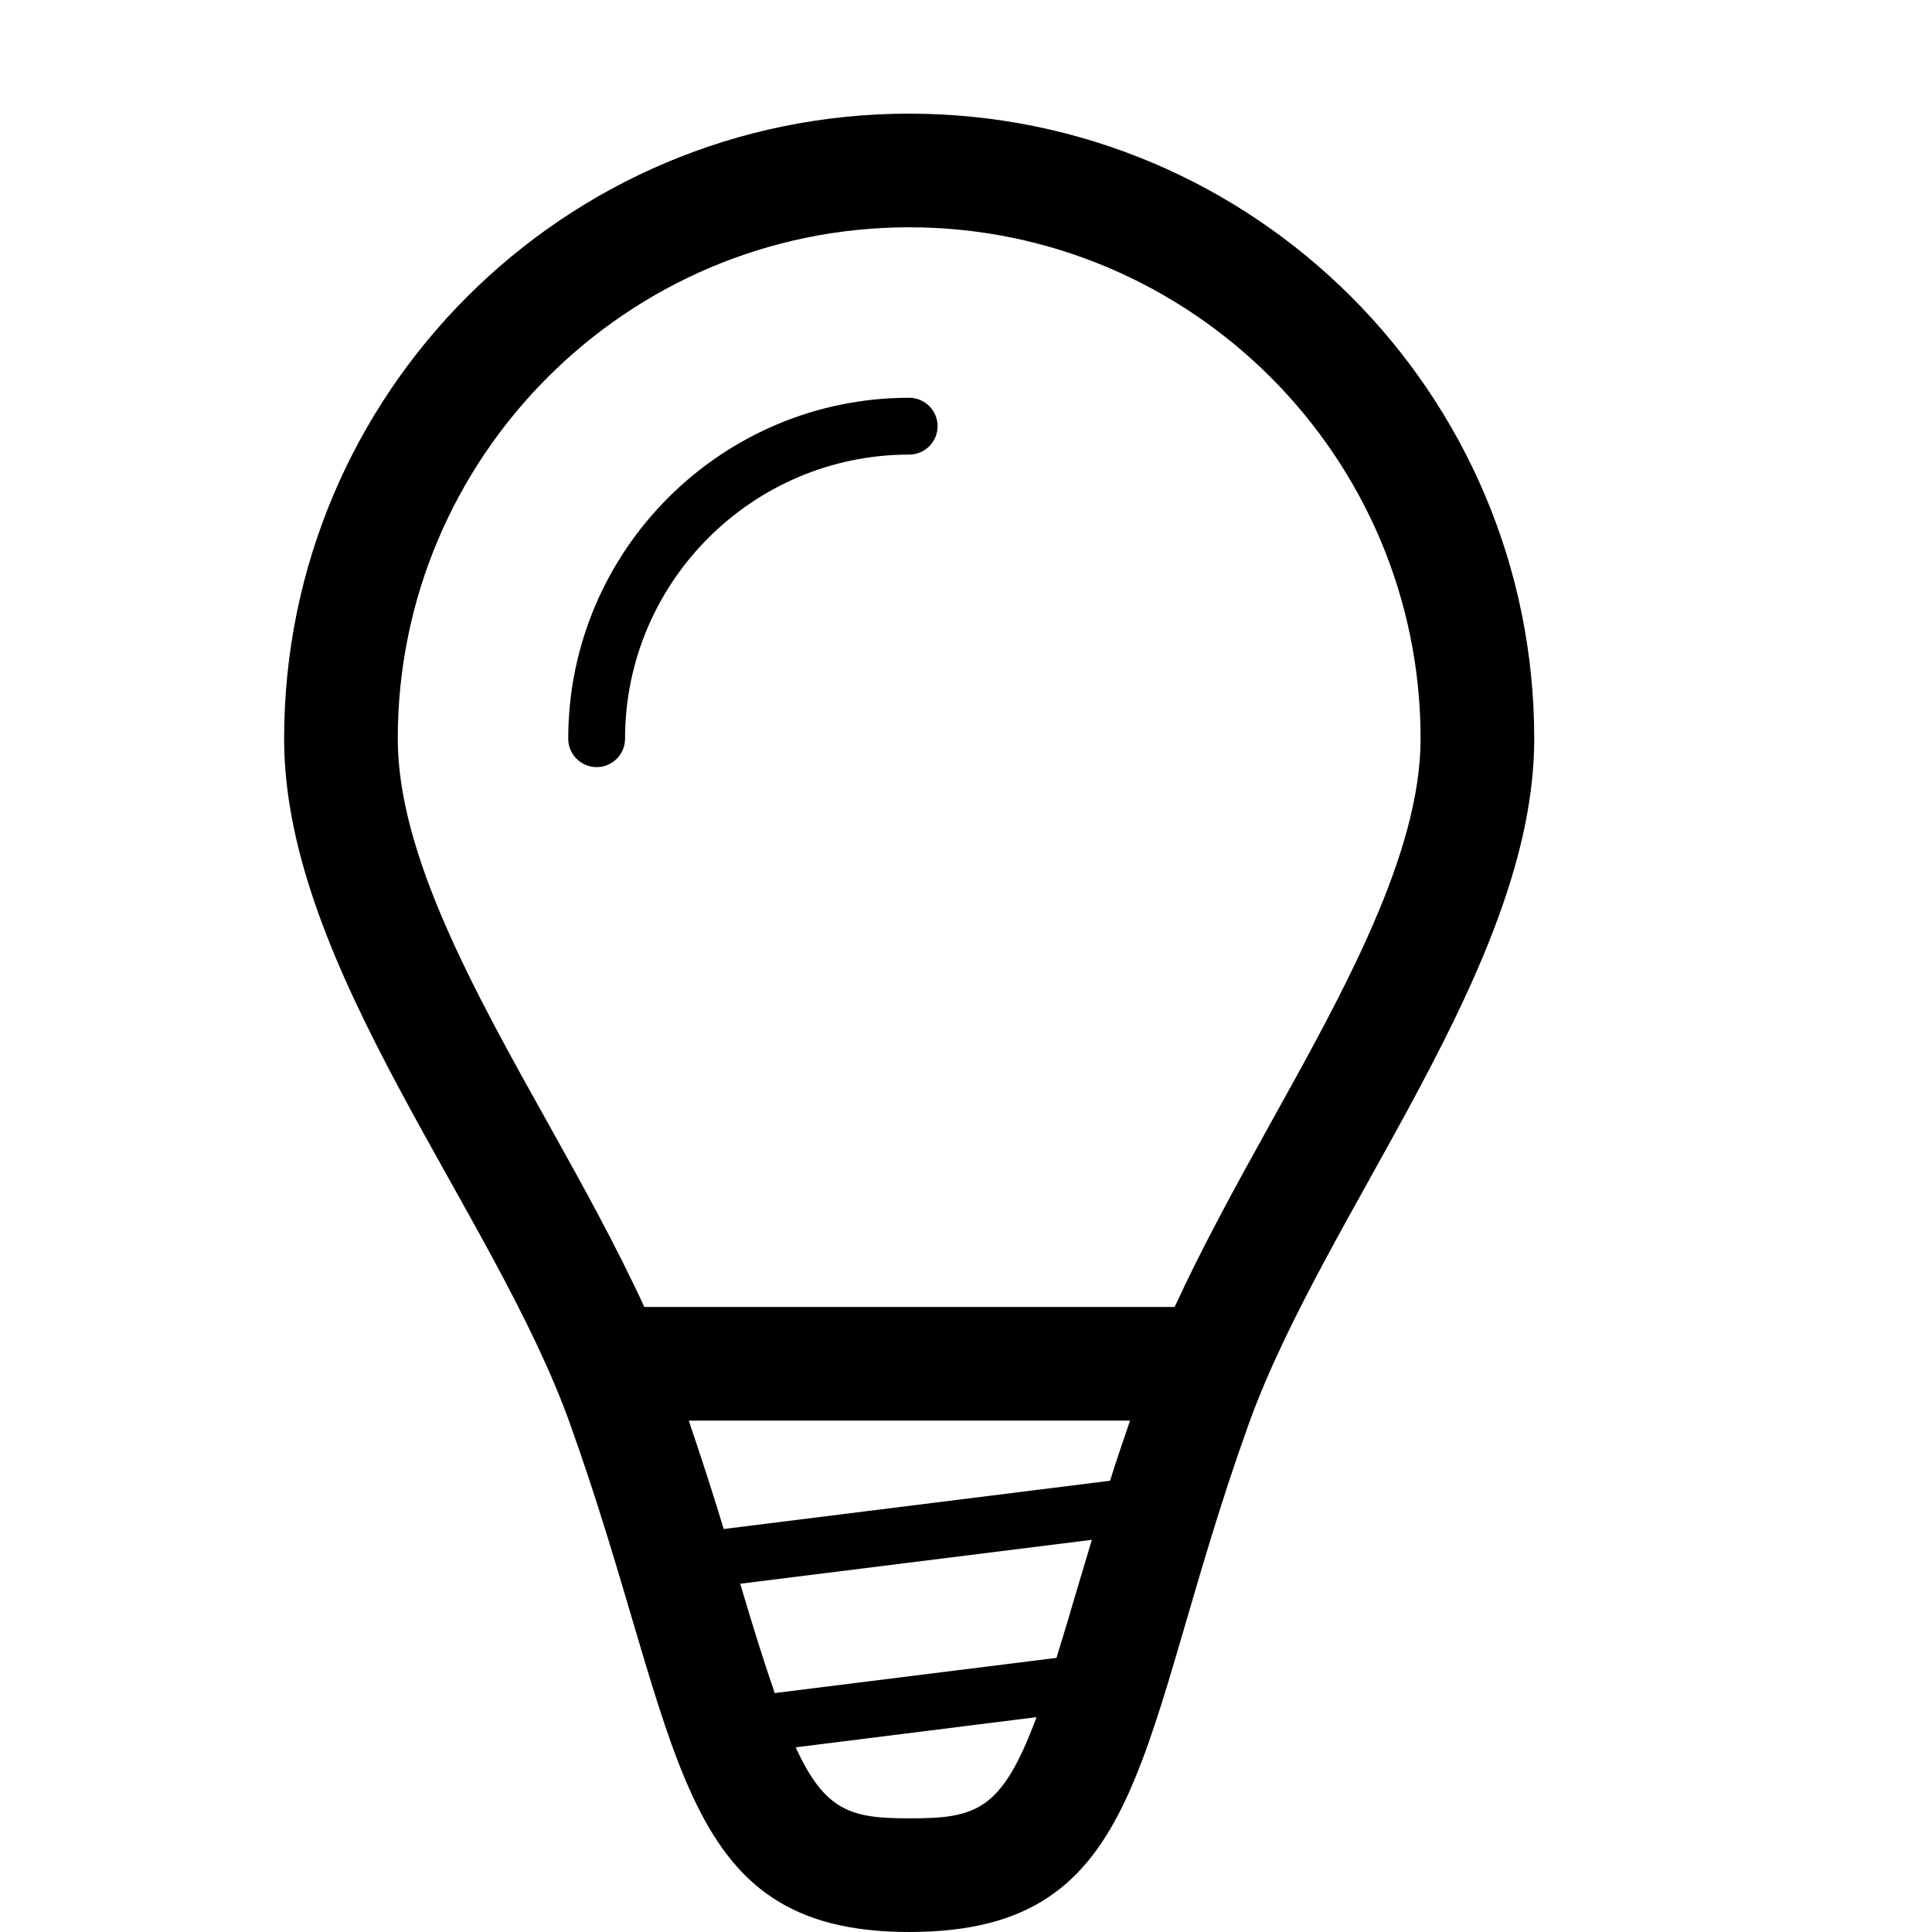
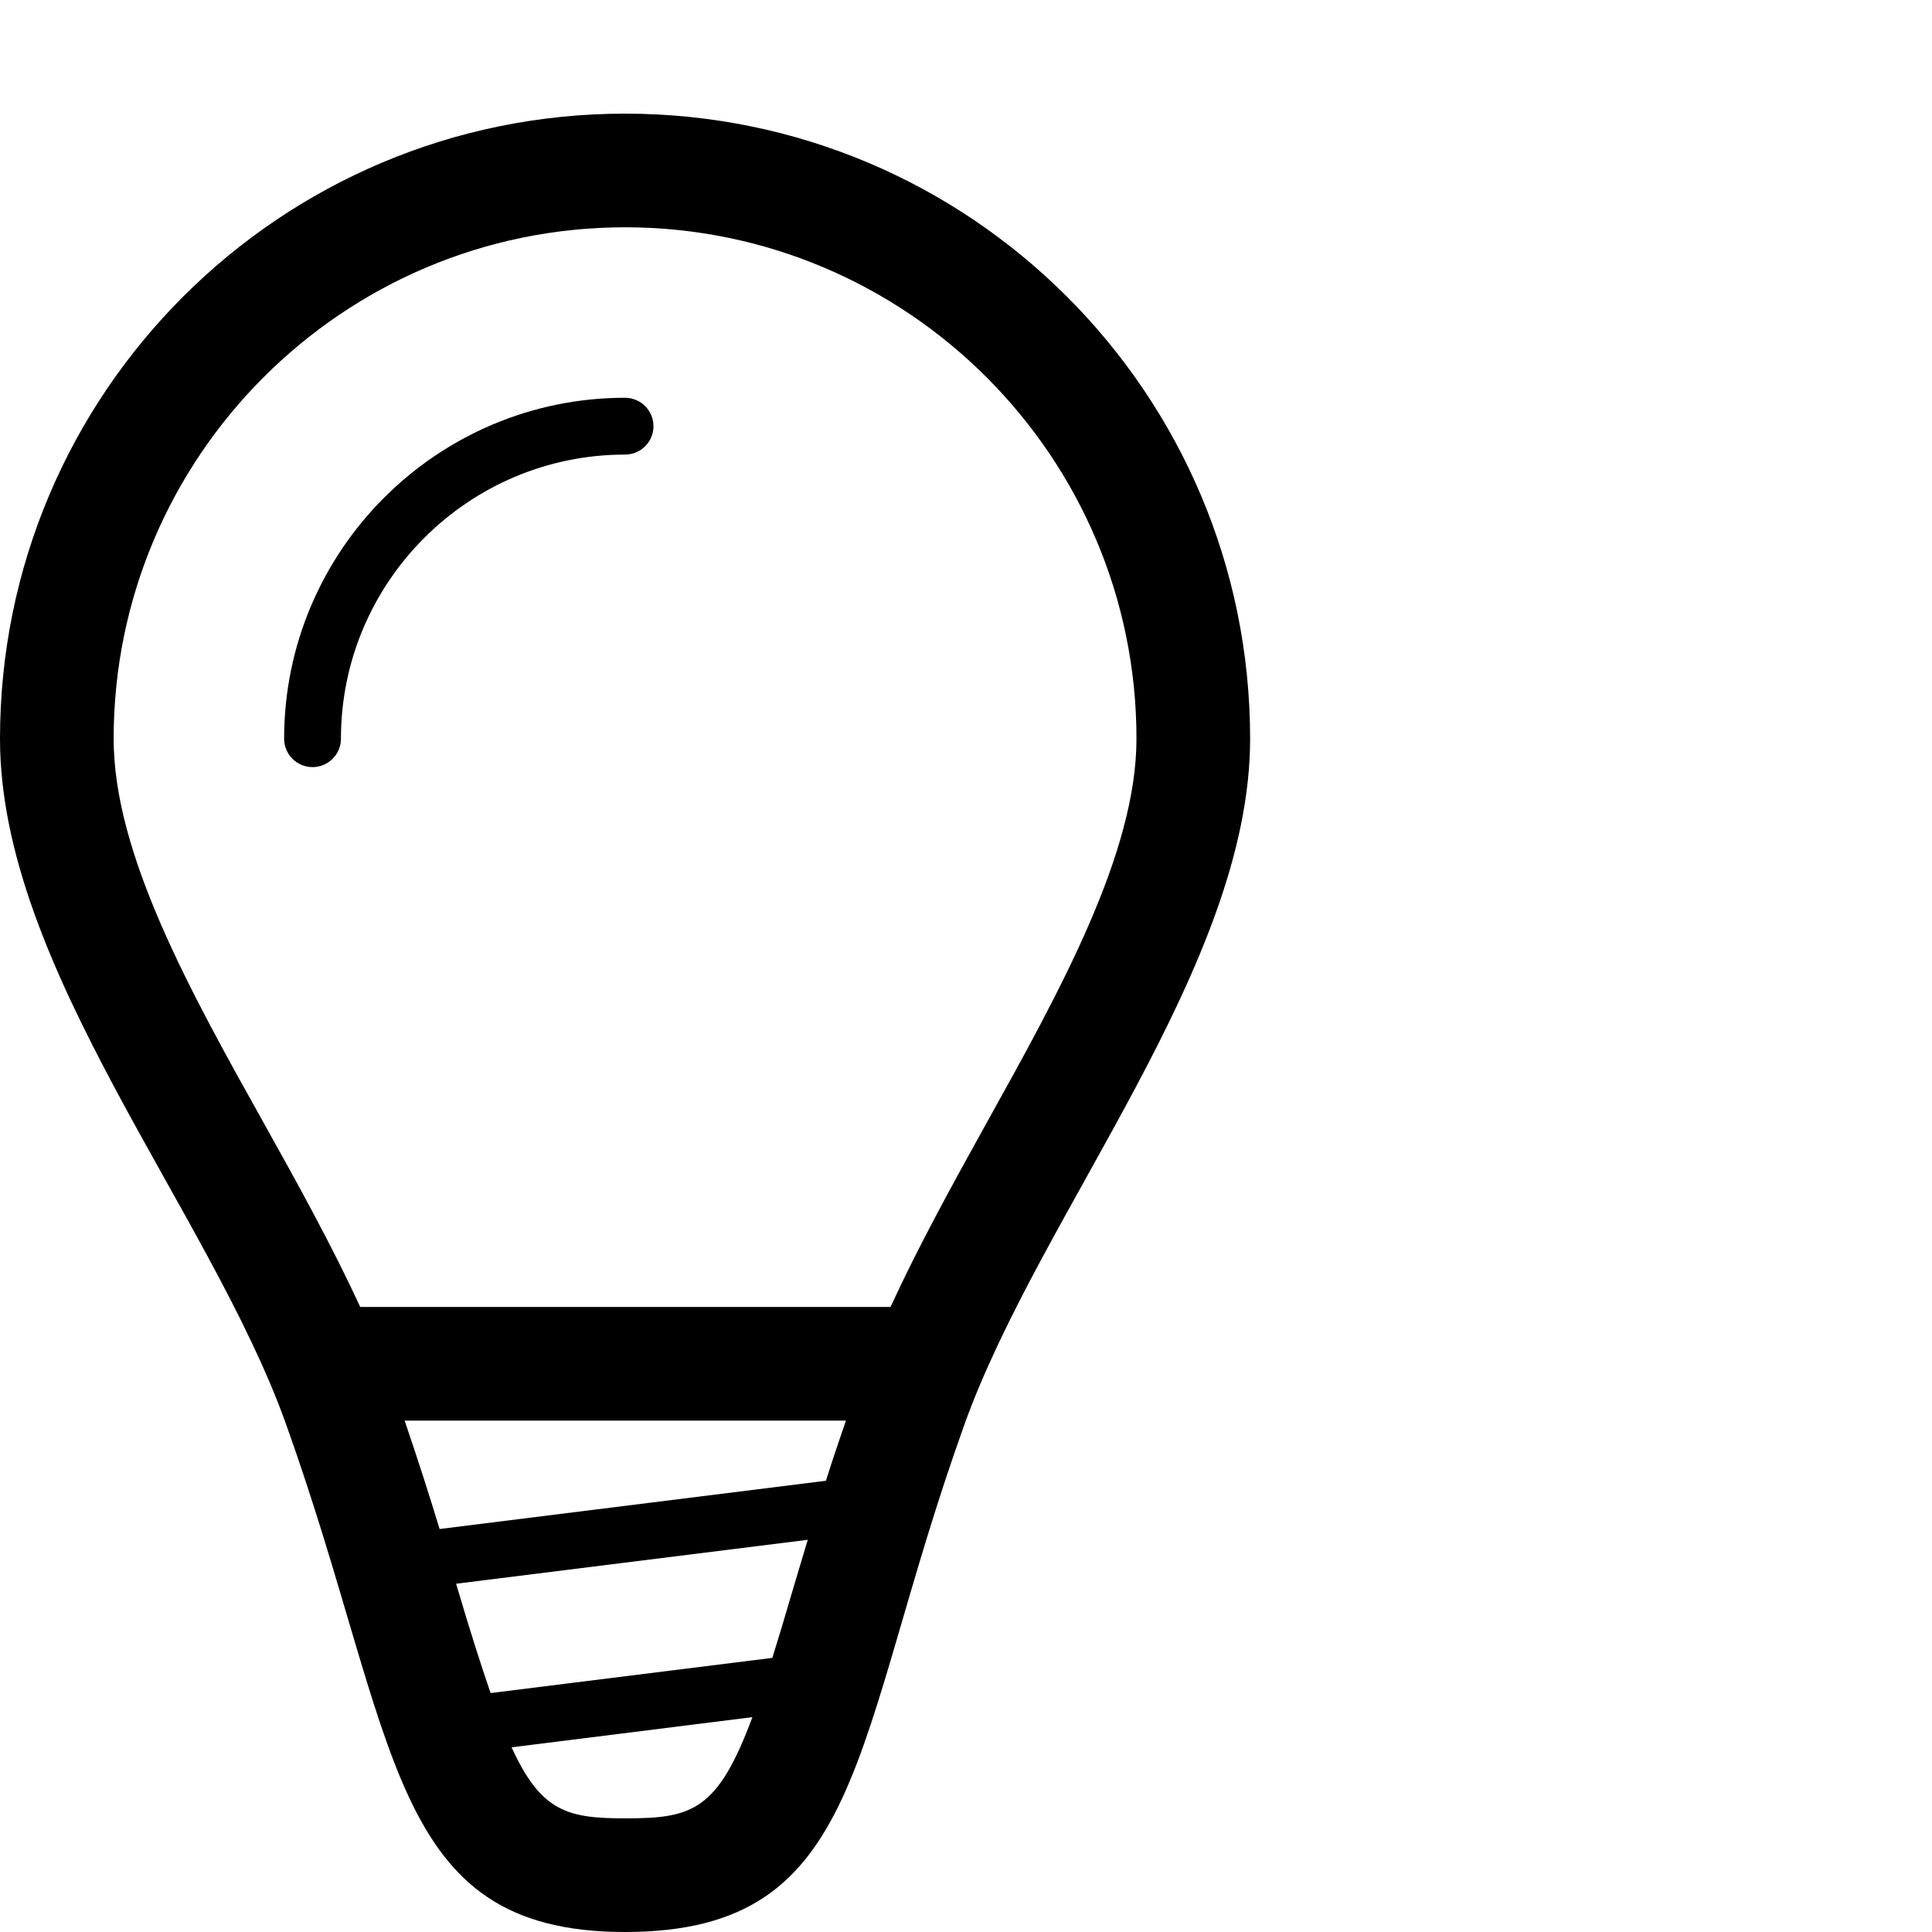
- <svg xmlns="http://www.w3.org/2000/svg" version="1.1" width="40" height="40" viewBox="0 0 34 30" style="display:inline-flex;align-items:center;margin:0px 0px 0px 20px">
+ <svg xmlns="http://www.w3.org/2000/svg" version="1.1" width="40" height="40" viewBox="5 0 34 30" style="display:inline-flex;align-items:center;margin:0px 0px 0px 10px">
  <path d="M16 0c-6.076 0-11 4.924-11 11 0 4.031 3.688 8.303 5.031 12.055 2.003 5.595 1.781 8.945 5.969 8.945 4.25 0 3.965-3.334 5.969-8.922 1.347-3.76 5.031-8.078 5.031-12.078 0-6.076-4.926-11-11-11zM18.592 27.176l-4.958 0.619c-0.177-0.512-0.367-1.111-0.598-1.893-0.003-0.010-0.007-0.021-0.009-0.031l6.188-0.773c-0.088 0.295-0.182 0.605-0.264 0.883-0.131 0.449-0.248 0.839-0.359 1.195zM12.736 24.908c-0.182-0.602-0.387-1.236-0.615-1.908h7.766c-0.123 0.359-0.246 0.719-0.352 1.059l-6.799 0.849zM16 30c-1.013 0-1.479-0.117-1.997-1.25l4.238-0.531c-0.614 1.654-1.061 1.781-2.241 1.781zM20.672 21h-9.333c-0.498-1.080-1.096-2.16-1.686-3.217-1.305-2.335-2.653-4.75-2.653-6.783 0-4.963 4.037-9 9-9s9 4.037 9 9c0 2.018-1.35 4.446-2.656 6.795-0.584 1.053-1.178 2.131-1.672 3.205zM16 5c0.275 0 0.5 0.224 0.5 0.5s-0.224 0.5-0.5 0.5c-2.757 0-5 2.243-5 5 0 0.276-0.224 0.5-0.5 0.5s-0.5-0.224-0.5-0.5c0-3.309 2.691-6 6-6z" />
</svg>
